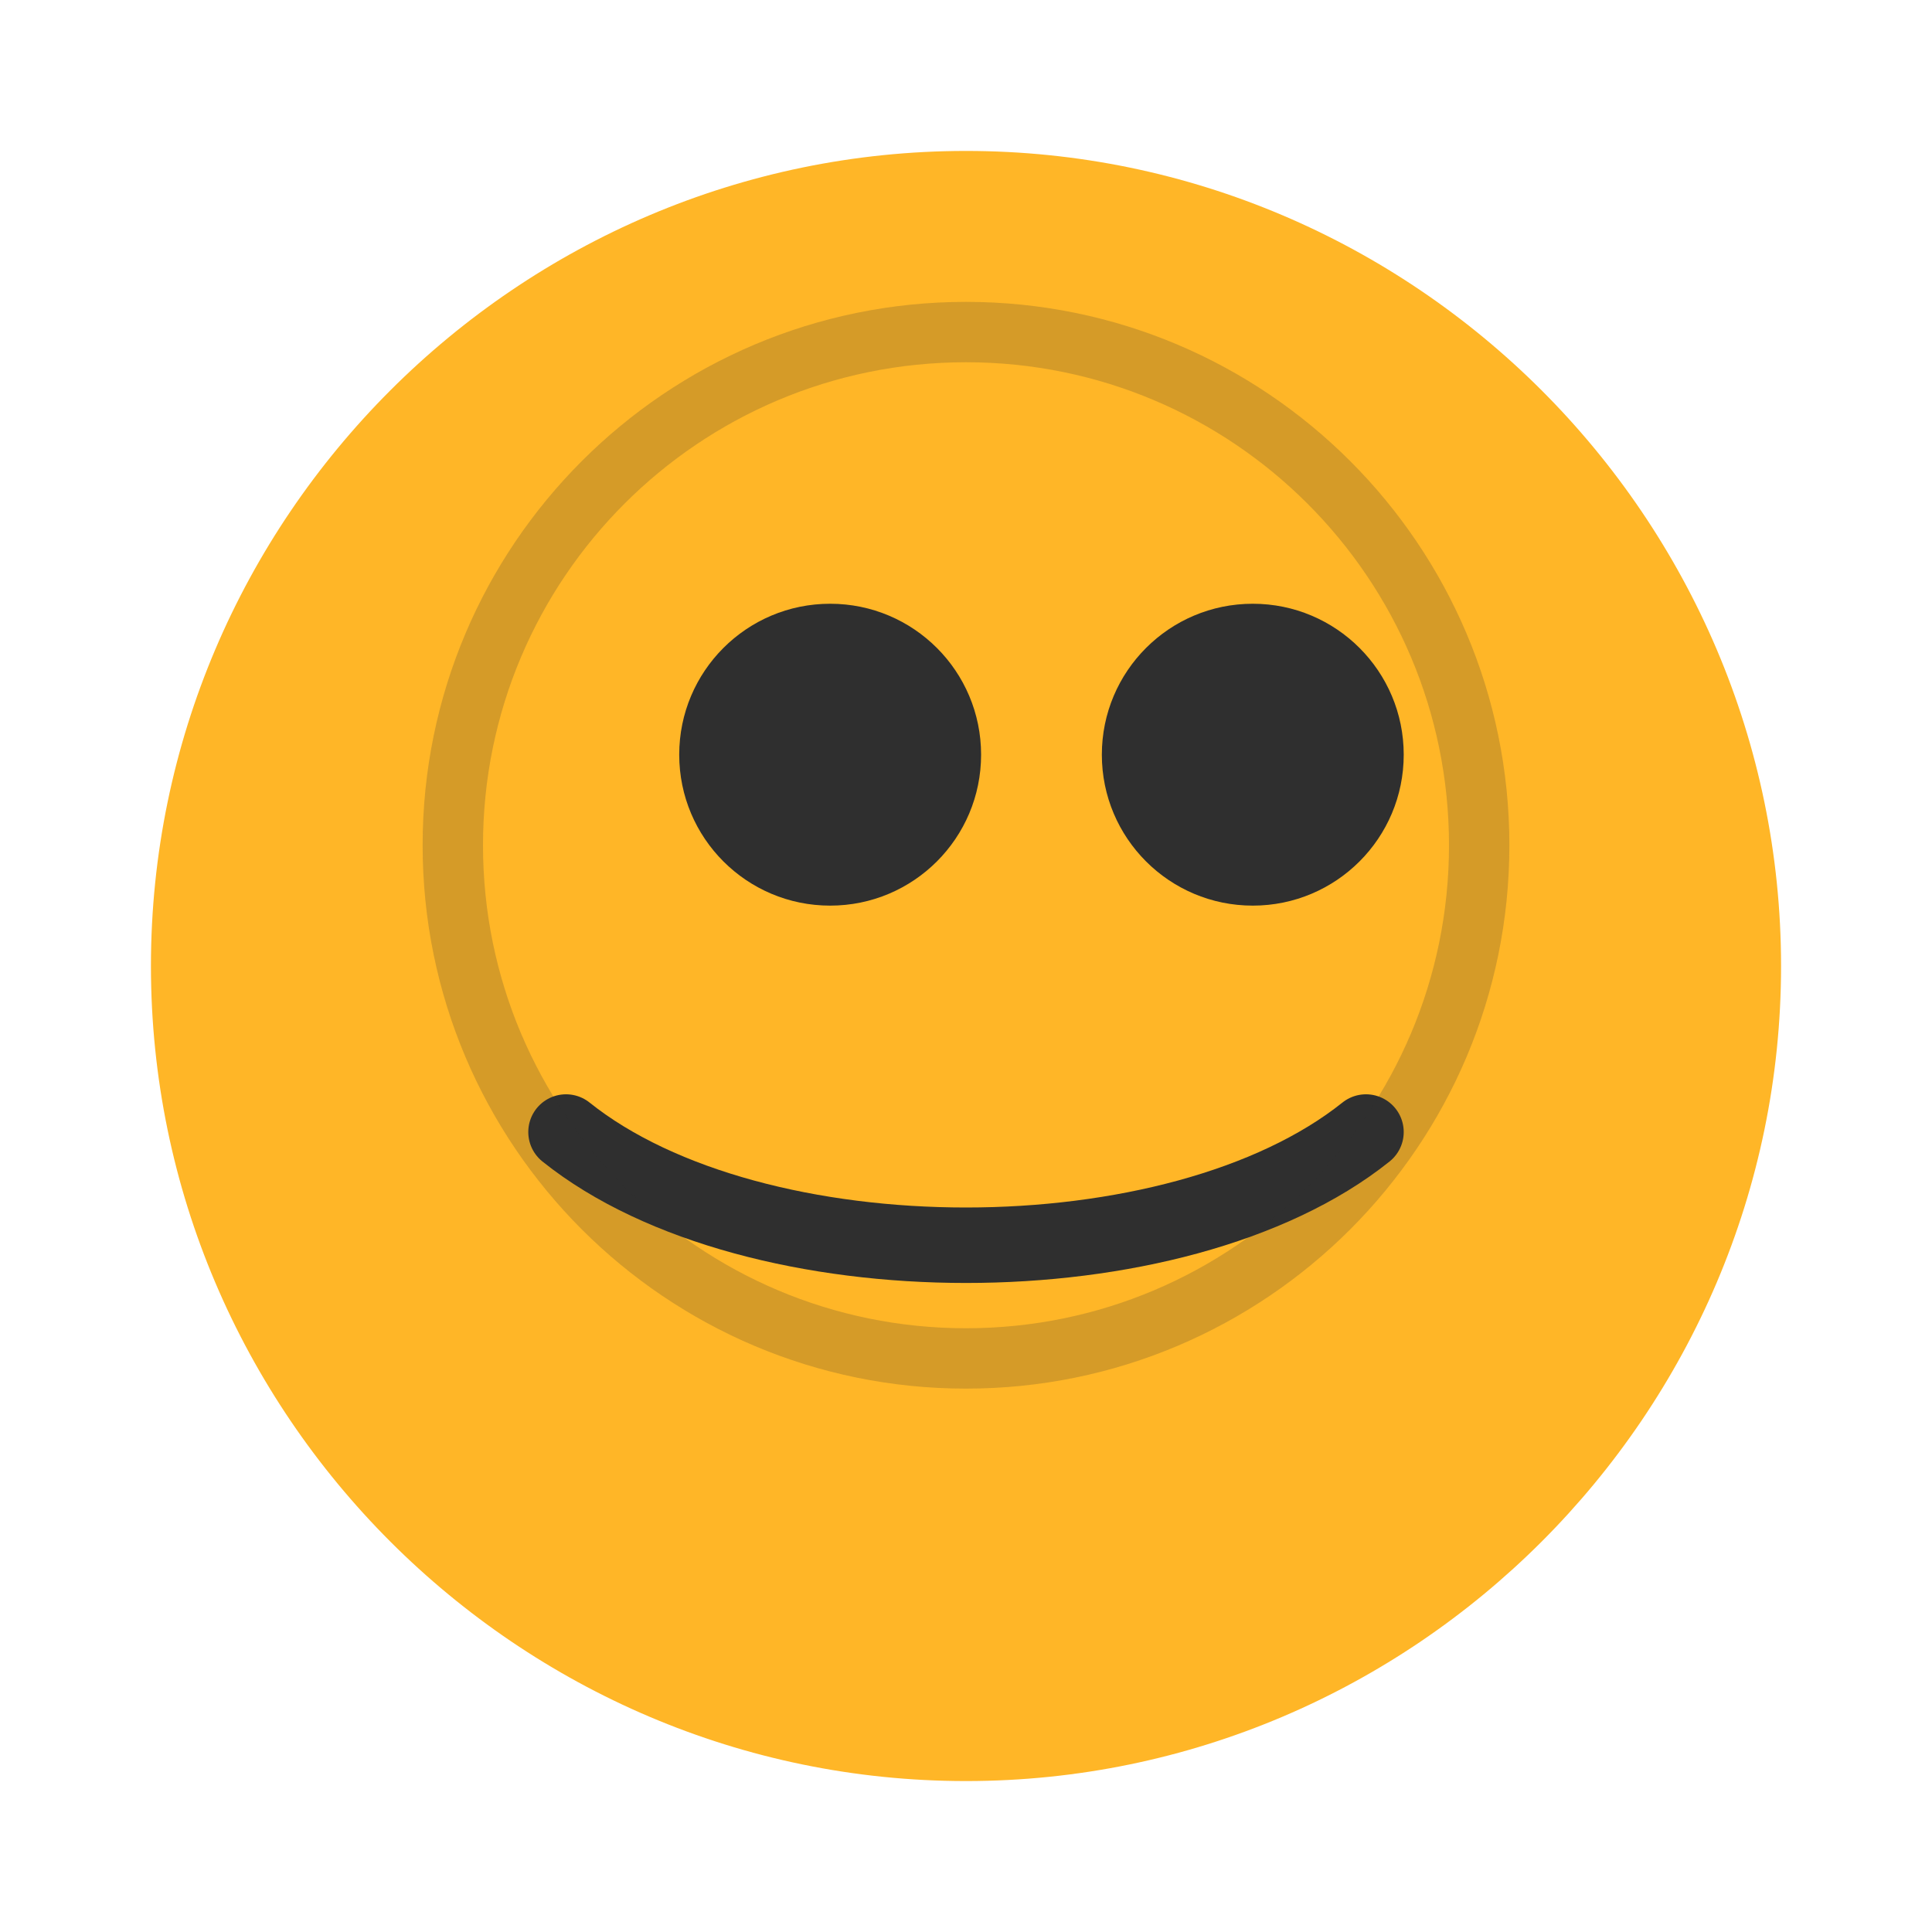
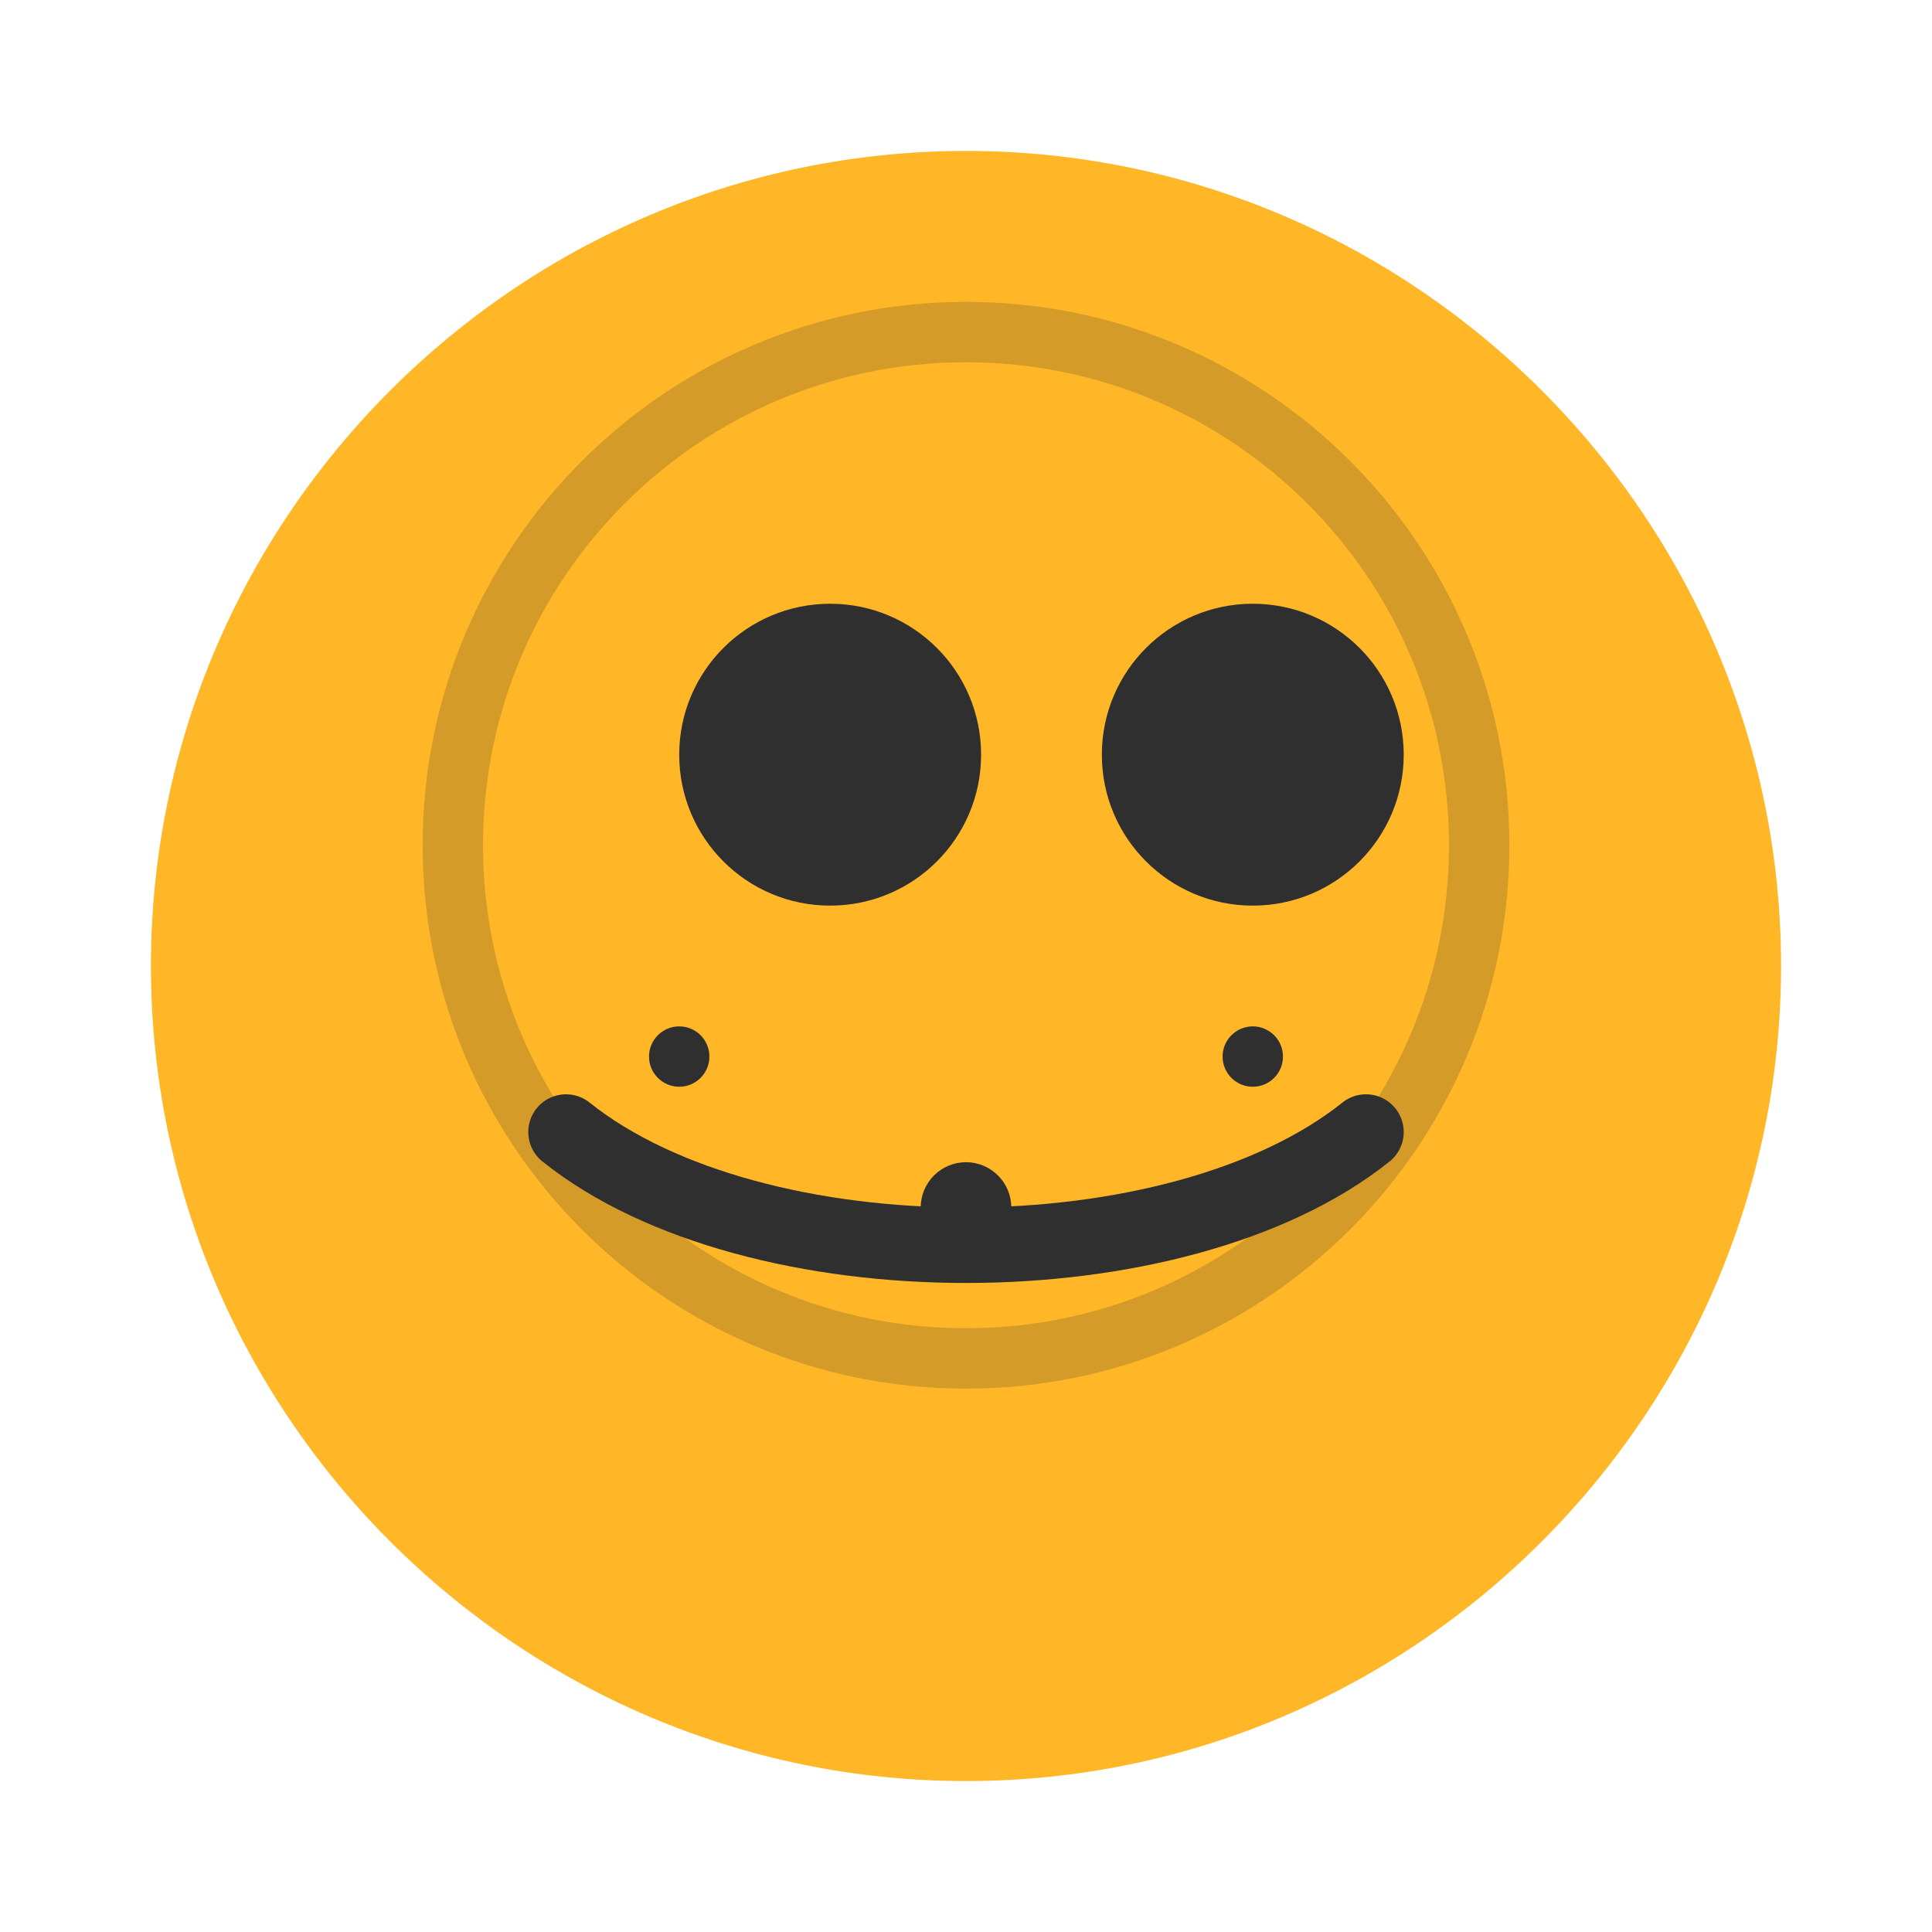
<svg xmlns="http://www.w3.org/2000/svg" width="512" height="512" viewBox="0 0 512 512" fill="none">
  <path d="M256 40C137.2 40 40 137.2 40 256C40 374.8 137.2 472 256 472C374.8 472 472 374.8 472 256C472 137.2 374.8 40 256 40Z" fill="#FFB627" />
  <path d="M180 200C180 177.9 197.9 160 220 160C242.1 160 260 177.9 260 200C260 222.1 242.1 240 220 240C197.9 240 180 222.1 180 200Z" fill="#2F2F2F" />
  <path d="M292 200C292 177.9 309.9 160 332 160C354.1 160 372 177.9 372 200C372 222.1 354.1 240 332 240C309.9 240 292 222.1 292 200Z" fill="#2F2F2F" />
  <path d="M150 300C200 340 312 340 362 300" stroke="#2F2F2F" stroke-width="20" stroke-linecap="round" />
  <path d="M256 80C176.5 80 112 144.5 112 224C112 303.5 176.5 368 256 368C335.5 368 400 303.5 400 224C400 144.5 335.5 80 256 80ZM256 352C185.3 352 128 294.7 128 224C128 153.3 185.3 96 256 96C326.7 96 384 153.3 384 224C384 294.7 326.7 352 256 352Z" fill="#2F2F2F" fill-opacity="0.2" />
+   <circle cx="180" cy="280" r="8" fill="#2F2F2F" />
+   <circle cx="332" cy="280" r="8" fill="#2F2F2F" />
+   <circle cx="256" cy="320" r="12" fill="#2F2F2F" />
</svg>
